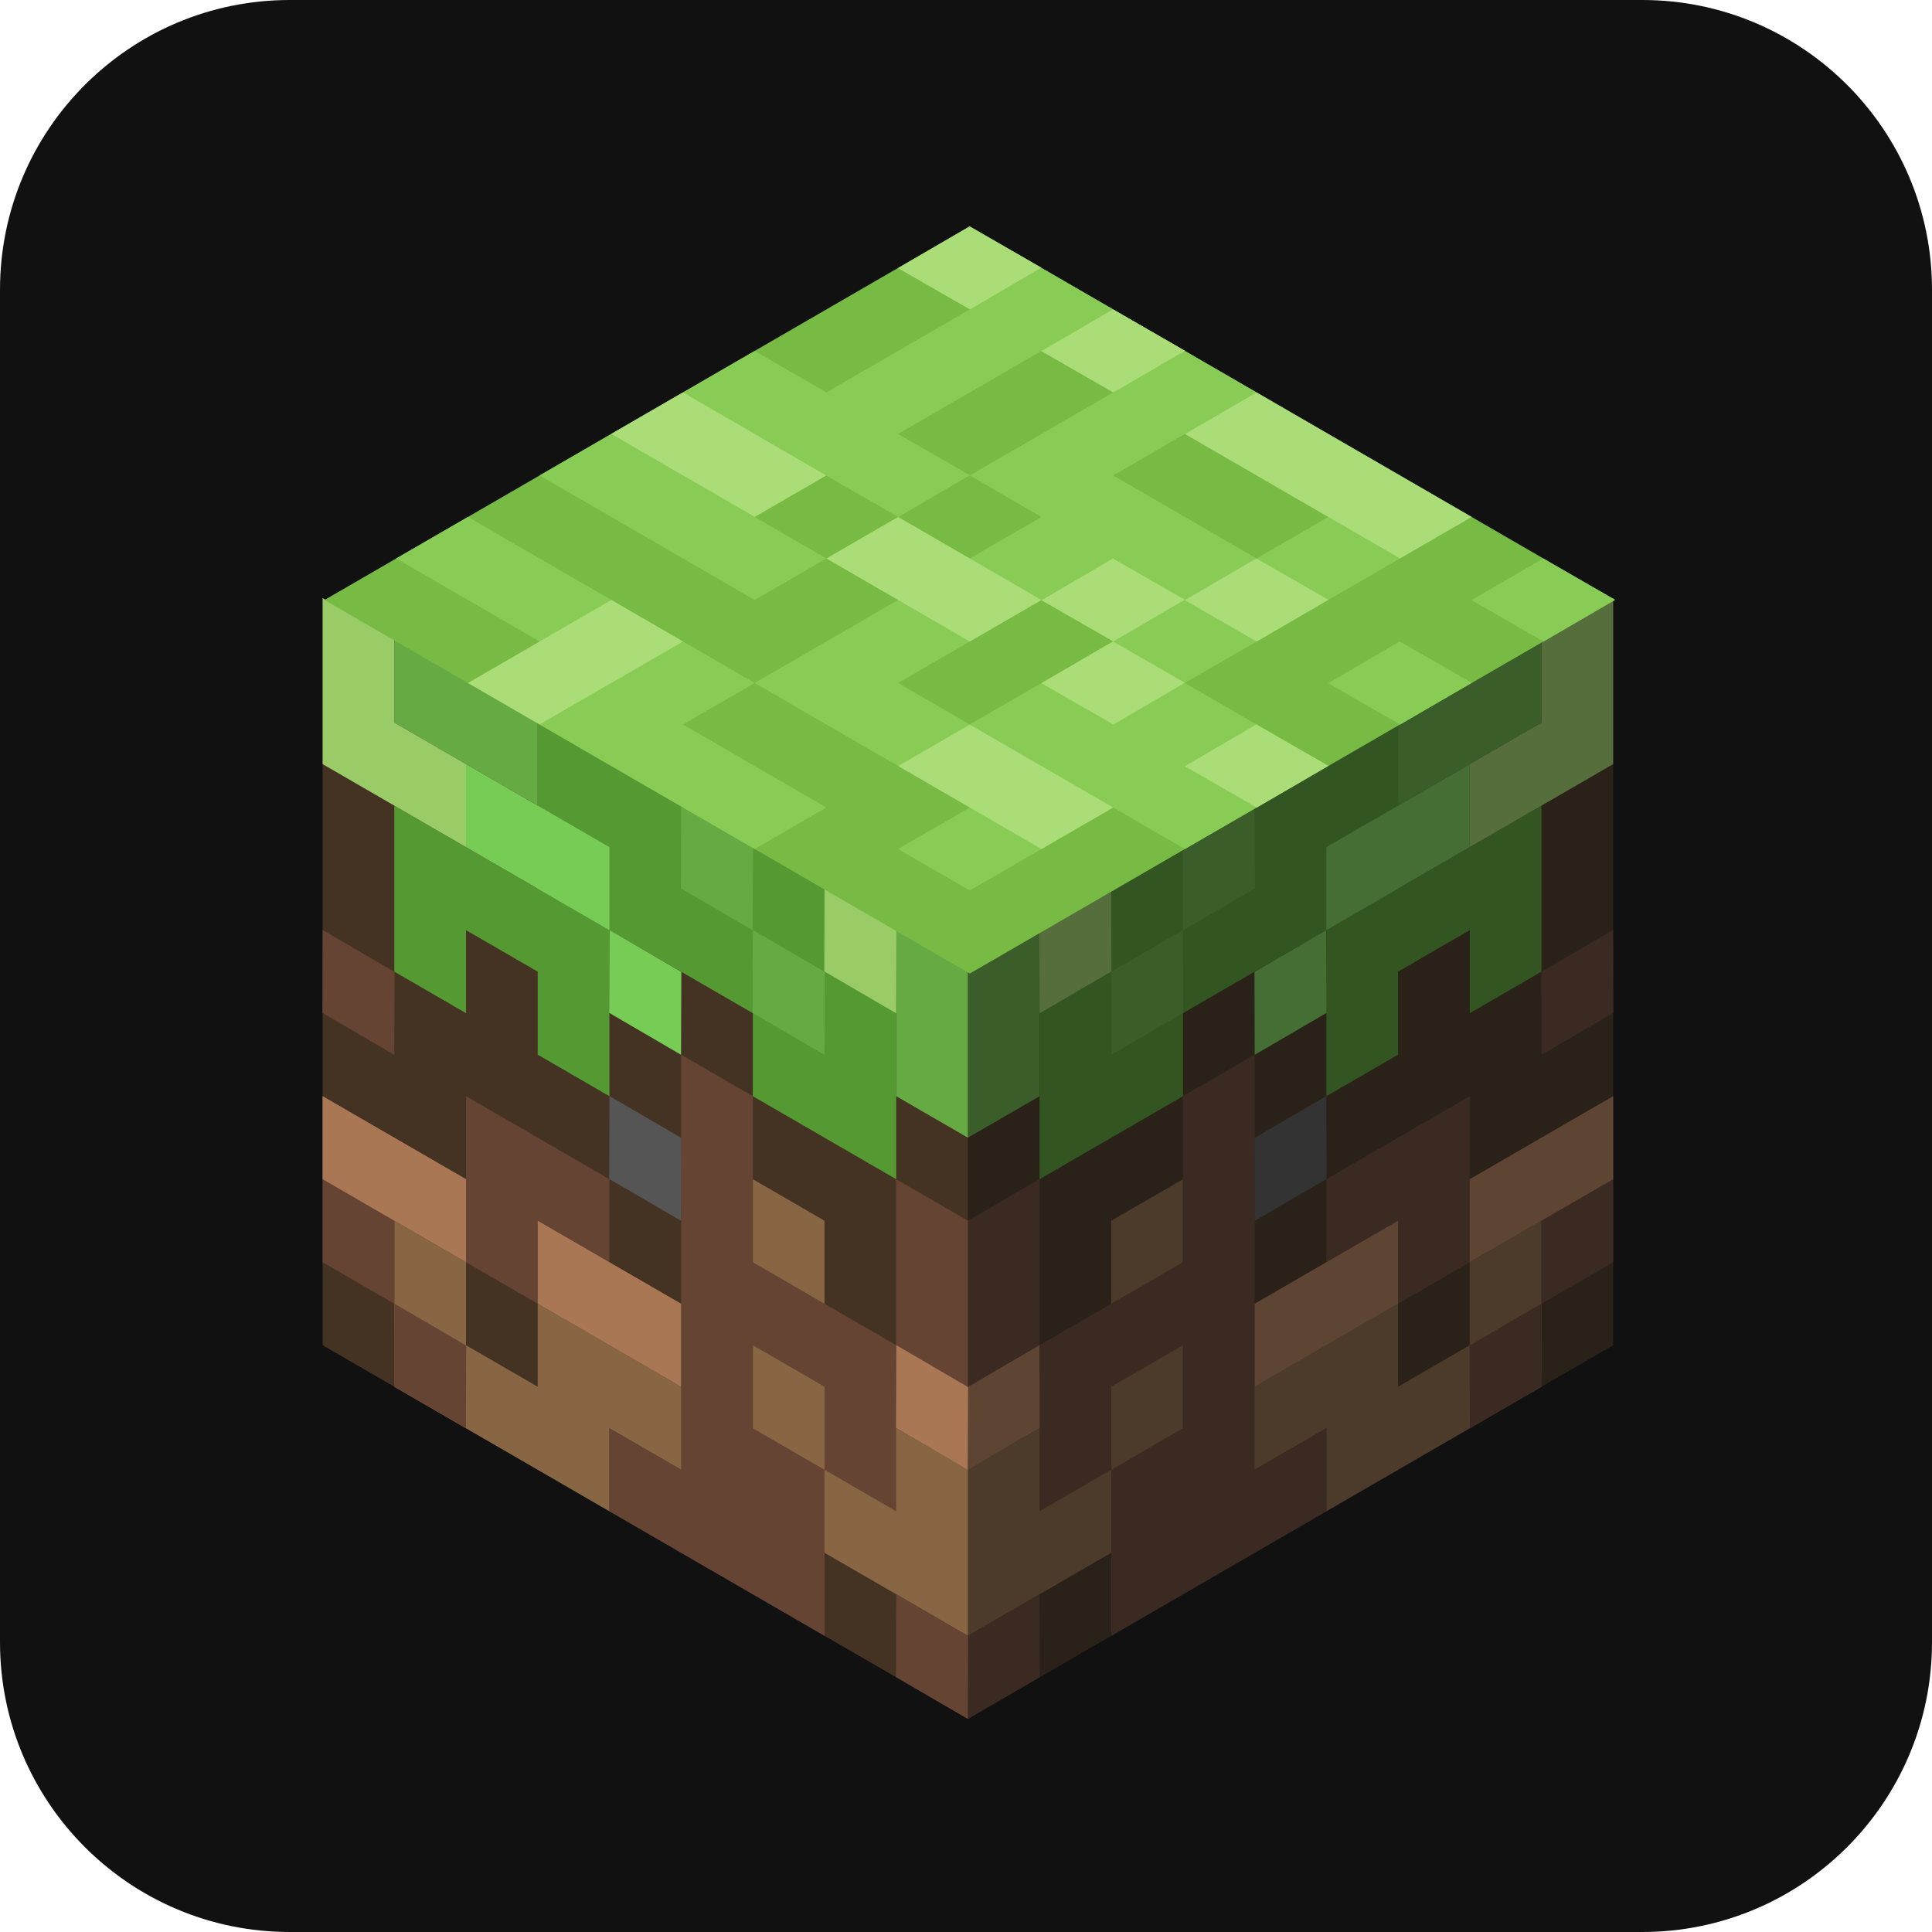
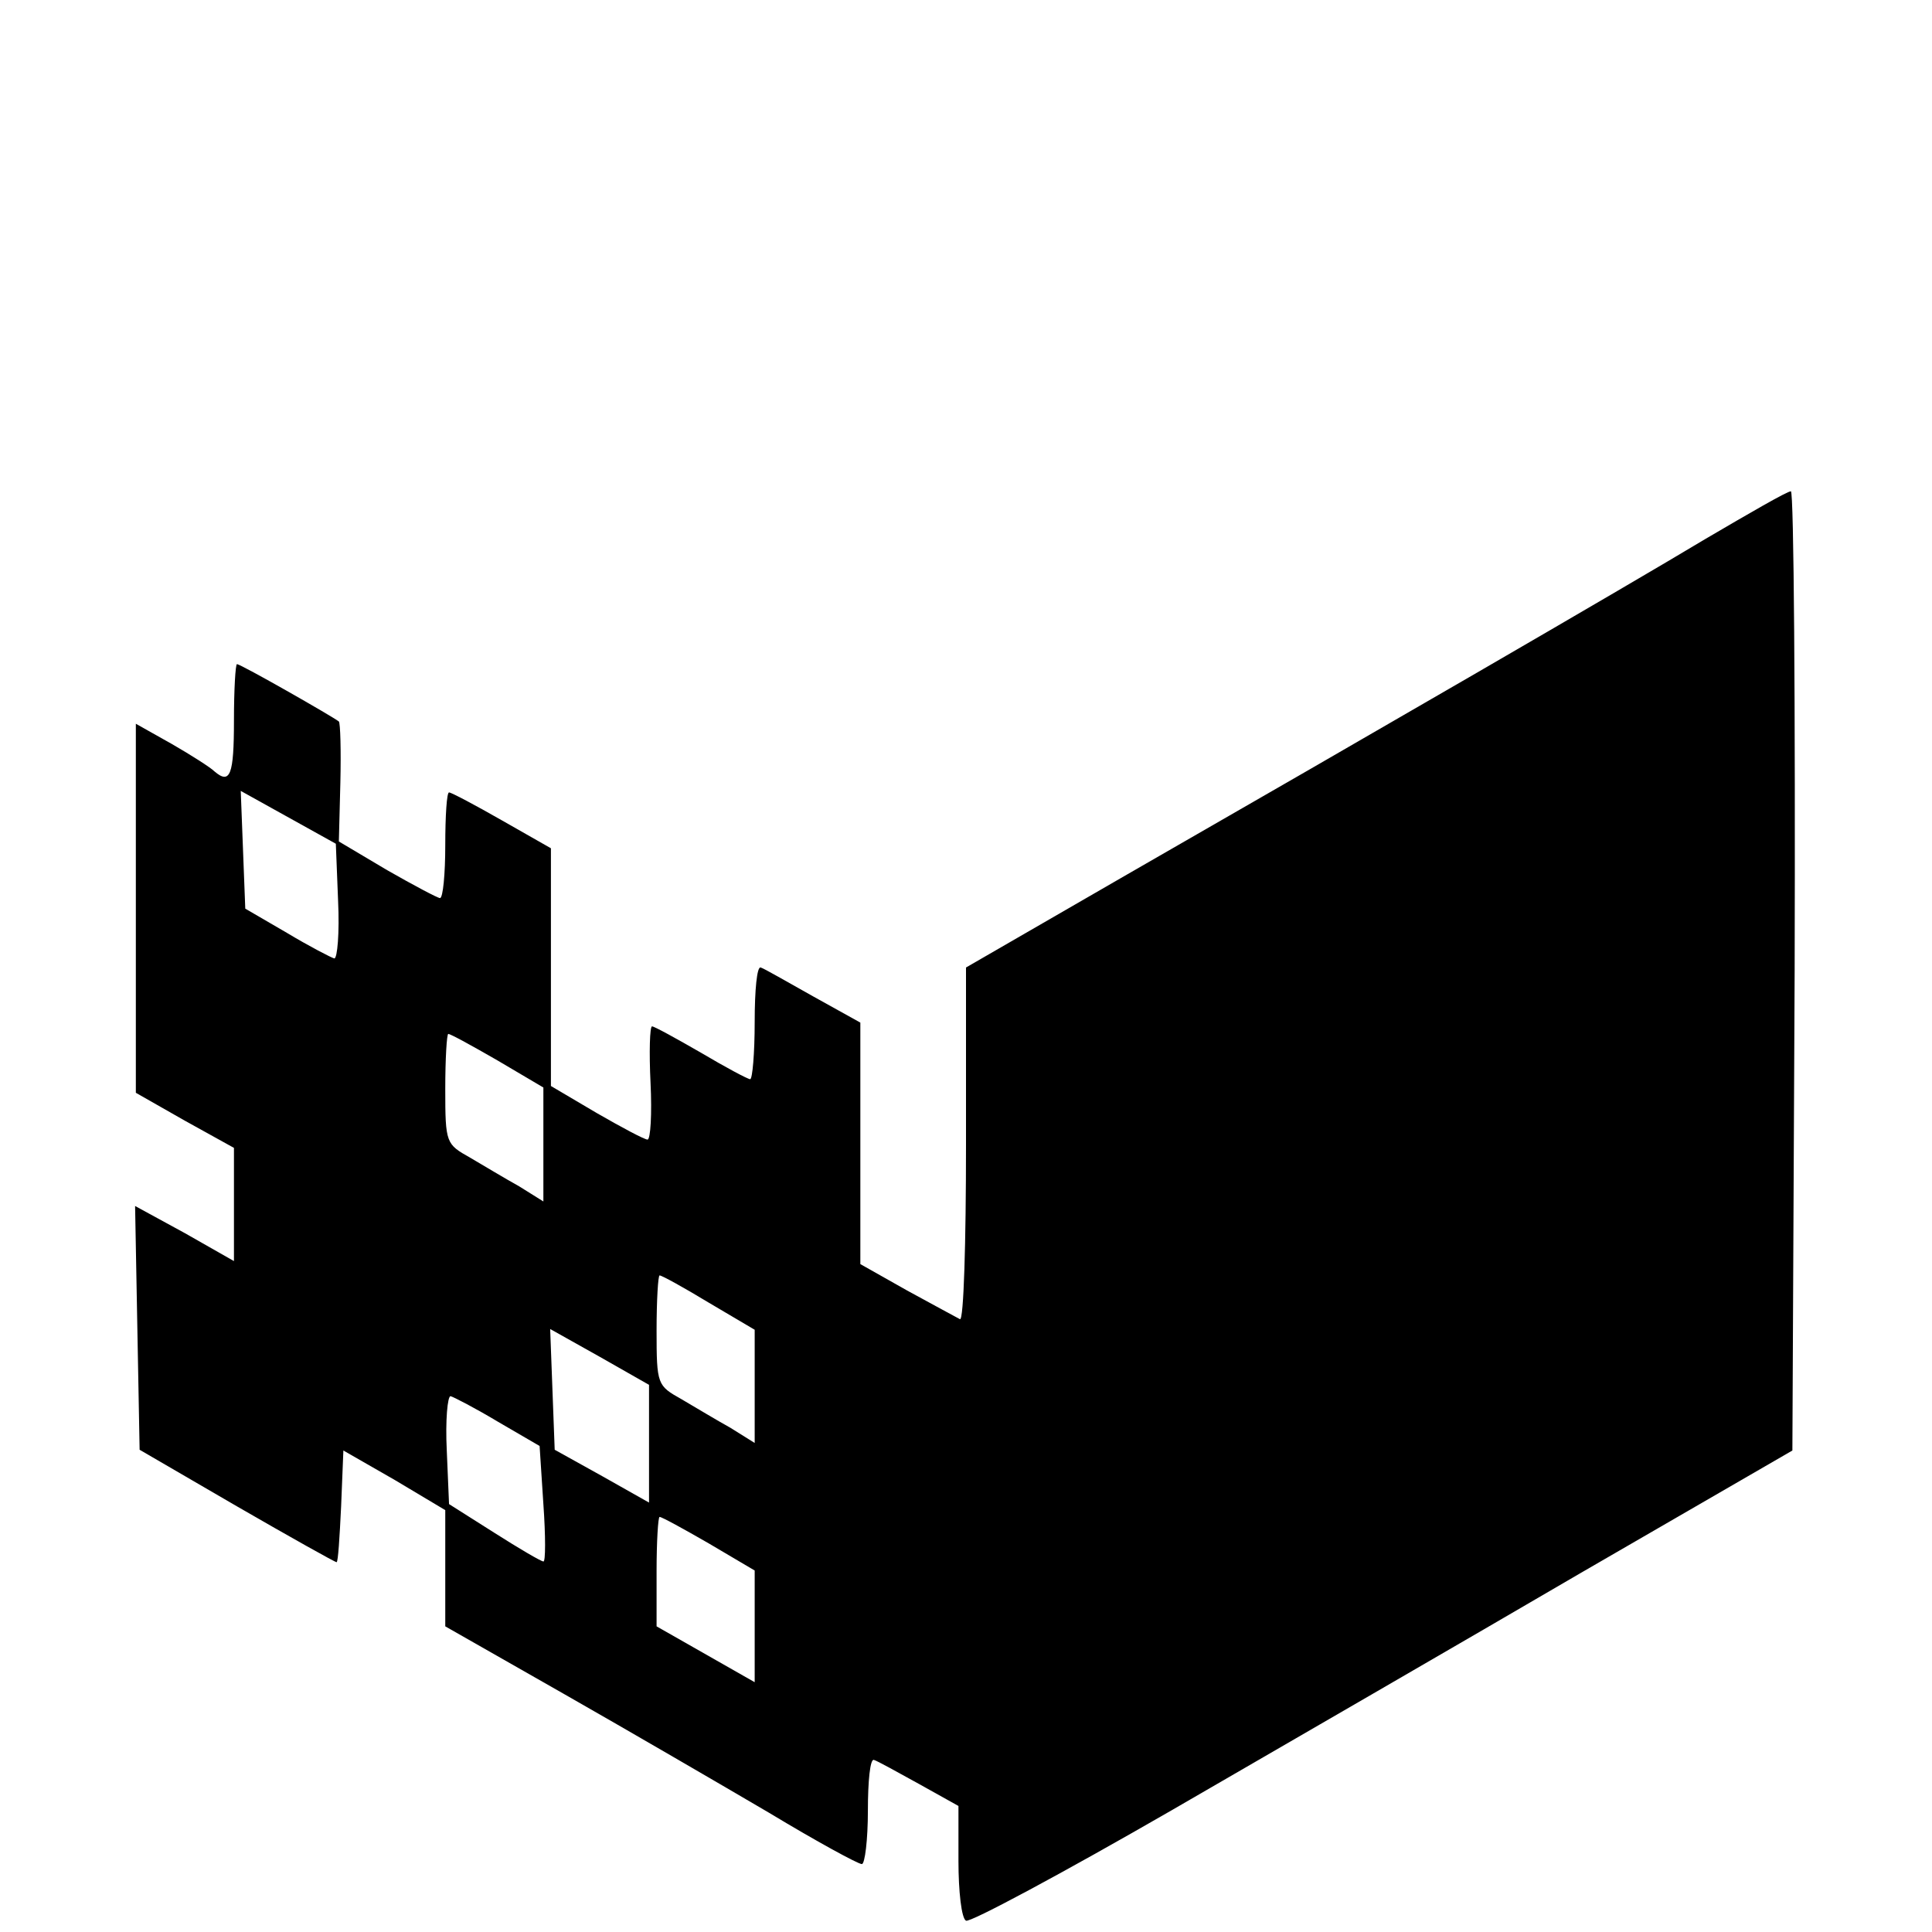
- <svg xmlns="http://www.w3.org/2000/svg" xmlns:xlink="http://www.w3.org/1999/xlink" fill="none" stroke-linecap="square" aria-label="Minecraft" viewBox="0 0 512 512">
-   <rect width="512" height="512" fill="#111" rx="15%" />
-   <g id="a" transform="matrix(19 11 0 22 76 142)">
-     <path fill="#432" d="M.5.5h9v9h-9" />
-     <path stroke="#864" d="M2 8v1h2V8h5V7 H7V5" />
-     <path stroke="#643" d="M1 5zM2 9zM1 8V7h2V6h1M5 9h2V8H6V4M7 6h1v1M9 9zM9 4v1" />
-     <path stroke="#a75" d="M1 7h1M4 7h1M9 6z" />
-     <path stroke="#555" d="M5 5z" />
-     <path stroke="#593" d="M4 4V1h4v2H7V2H4v1H2v1" />
-     <path stroke="#6a4" d="M2 1h1M6 1zM7 2zM9 1v1" />
-     <path stroke="#7c5" d="M5 3zM3 2h1" />
-     <path stroke="#9c6" d="M1 1v1h1M8 1z" />
-   </g>
-   <use opacity=".5" transform="matrix(-1 0 0 1 513 0)" xlink:href="#a" />
-   <g transform="matrix(-19 11 -19 -11 447 159)">
-     <path fill="#7b4" d="M.5.5h9v9h-9" />
-     <path stroke="#8c5" d="M1 1zM3 1zM4 7zM3 4v2H1v2h3v1h2V7M2 3h4V1H5v1h3M7 4v1H4M9 4v2H8v3" />
-     <path stroke="#ad7" d="M1 3v2M1 7zM1 9zM3 3zM4 4zM5 1zM5 3zM5 5v1M5 8v1M7 2v1M8 7h1" />
+ <svg xmlns="http://www.w3.org/2000/svg" version="1.0" width="256pt" height="256pt" viewBox="0 0 256 256" preserveAspectRatio="xMidYMid meet">
+   <g transform="translate(0,256) scale(0.1,-0.1)" fill="#000000" stroke="none">
+     <path d="M2260 1846 c-115 -69 -438 -256 -767 -445 l-213 -123 0 -235 c0 -129 -3 -233 -8 -231 -4 2 -35 19 -70 38 l-62 35 0 160 0 160 -63 35 c-34 19 -65 37 -69 38 -5 2 -8 -30 -8 -72 0 -42 -3 -76 -6 -76 -3 0 -33 16 -65 35 -33 19 -62 35 -65 35 -3 0 -4 -34 -2 -75 2 -41 0 -75 -4 -75 -4 0 -34 16 -67 35 l-61 36 0 157 0 158 -65 37 c-35 20 -67 37 -70 37 -3 0 -5 -31 -5 -70 0 -38 -3 -70 -7 -70 -3 0 -35 17 -70 37 l-64 38 2 78 c1 42 0 79 -2 81 -9 7 -130 76 -135 76 -2 0 -4 -34 -4 -75 0 -72 -5 -85 -26 -67 -5 5 -30 21 -56 36 l-48 27 0 -245 0 -244 65 -37 65 -36 0 -75 0 -75 -65 37 -66 36 3 -162 3 -161 129 -75 c71 -41 130 -74 132 -74 2 0 4 33 6 74 l3 74 68 -39 67 -40 0 -77 0 -77 158 -90 c86 -49 208 -120 271 -157 63 -38 118 -68 123 -68 4 0 8 32 8 71 0 39 3 69 8 67 4 -1 31 -16 60 -32 l52 -29 0 -73 c0 -40 4 -76 10 -79 5 -3 128 63 272 146 145 84 389 225 543 315 l280 162 3 636 c1 350 -1 636 -5 635 -5 0 -55 -29 -113 -63z m-1812 -480 c2 -42 -1 -76 -5 -76 -4 1 -33 16 -63 34 l-55 32 -3 78 -3 78 63 -35 63 -35 3 -76z m211 -211 l61 -36 0 -75 0 -76 -32 20 c-18 10 -48 28 -65 38 -32 18 -33 19 -33 91 0 40 2 73 4 73 3 0 32 -16 65 -35z m280 -321 l61 -36 0 -75 0 -75 -32 20 c-18 10 -48 28 -65 38 -32 18 -33 19 -33 91 0 40 2 73 4 73 3 0 32 -16 65 -36z m-79 -187 l0 -78 -62 35 -63 35 -3 80 -3 80 66 -37 65 -37 0 -78z m-200 29 l55 -32 5 -77 c3 -42 3 -77 0 -76 -3 0 -32 17 -65 38 l-60 38 -3 71 c-2 40 1 72 5 72 4 -1 33 -16 63 -34z m279 -161 l61 -36 0 -74 0 -74 -65 37 -65 37 0 73 c0 39 2 72 4 72 3 0 32 -16 65 -35z" />
  </g>
</svg>
